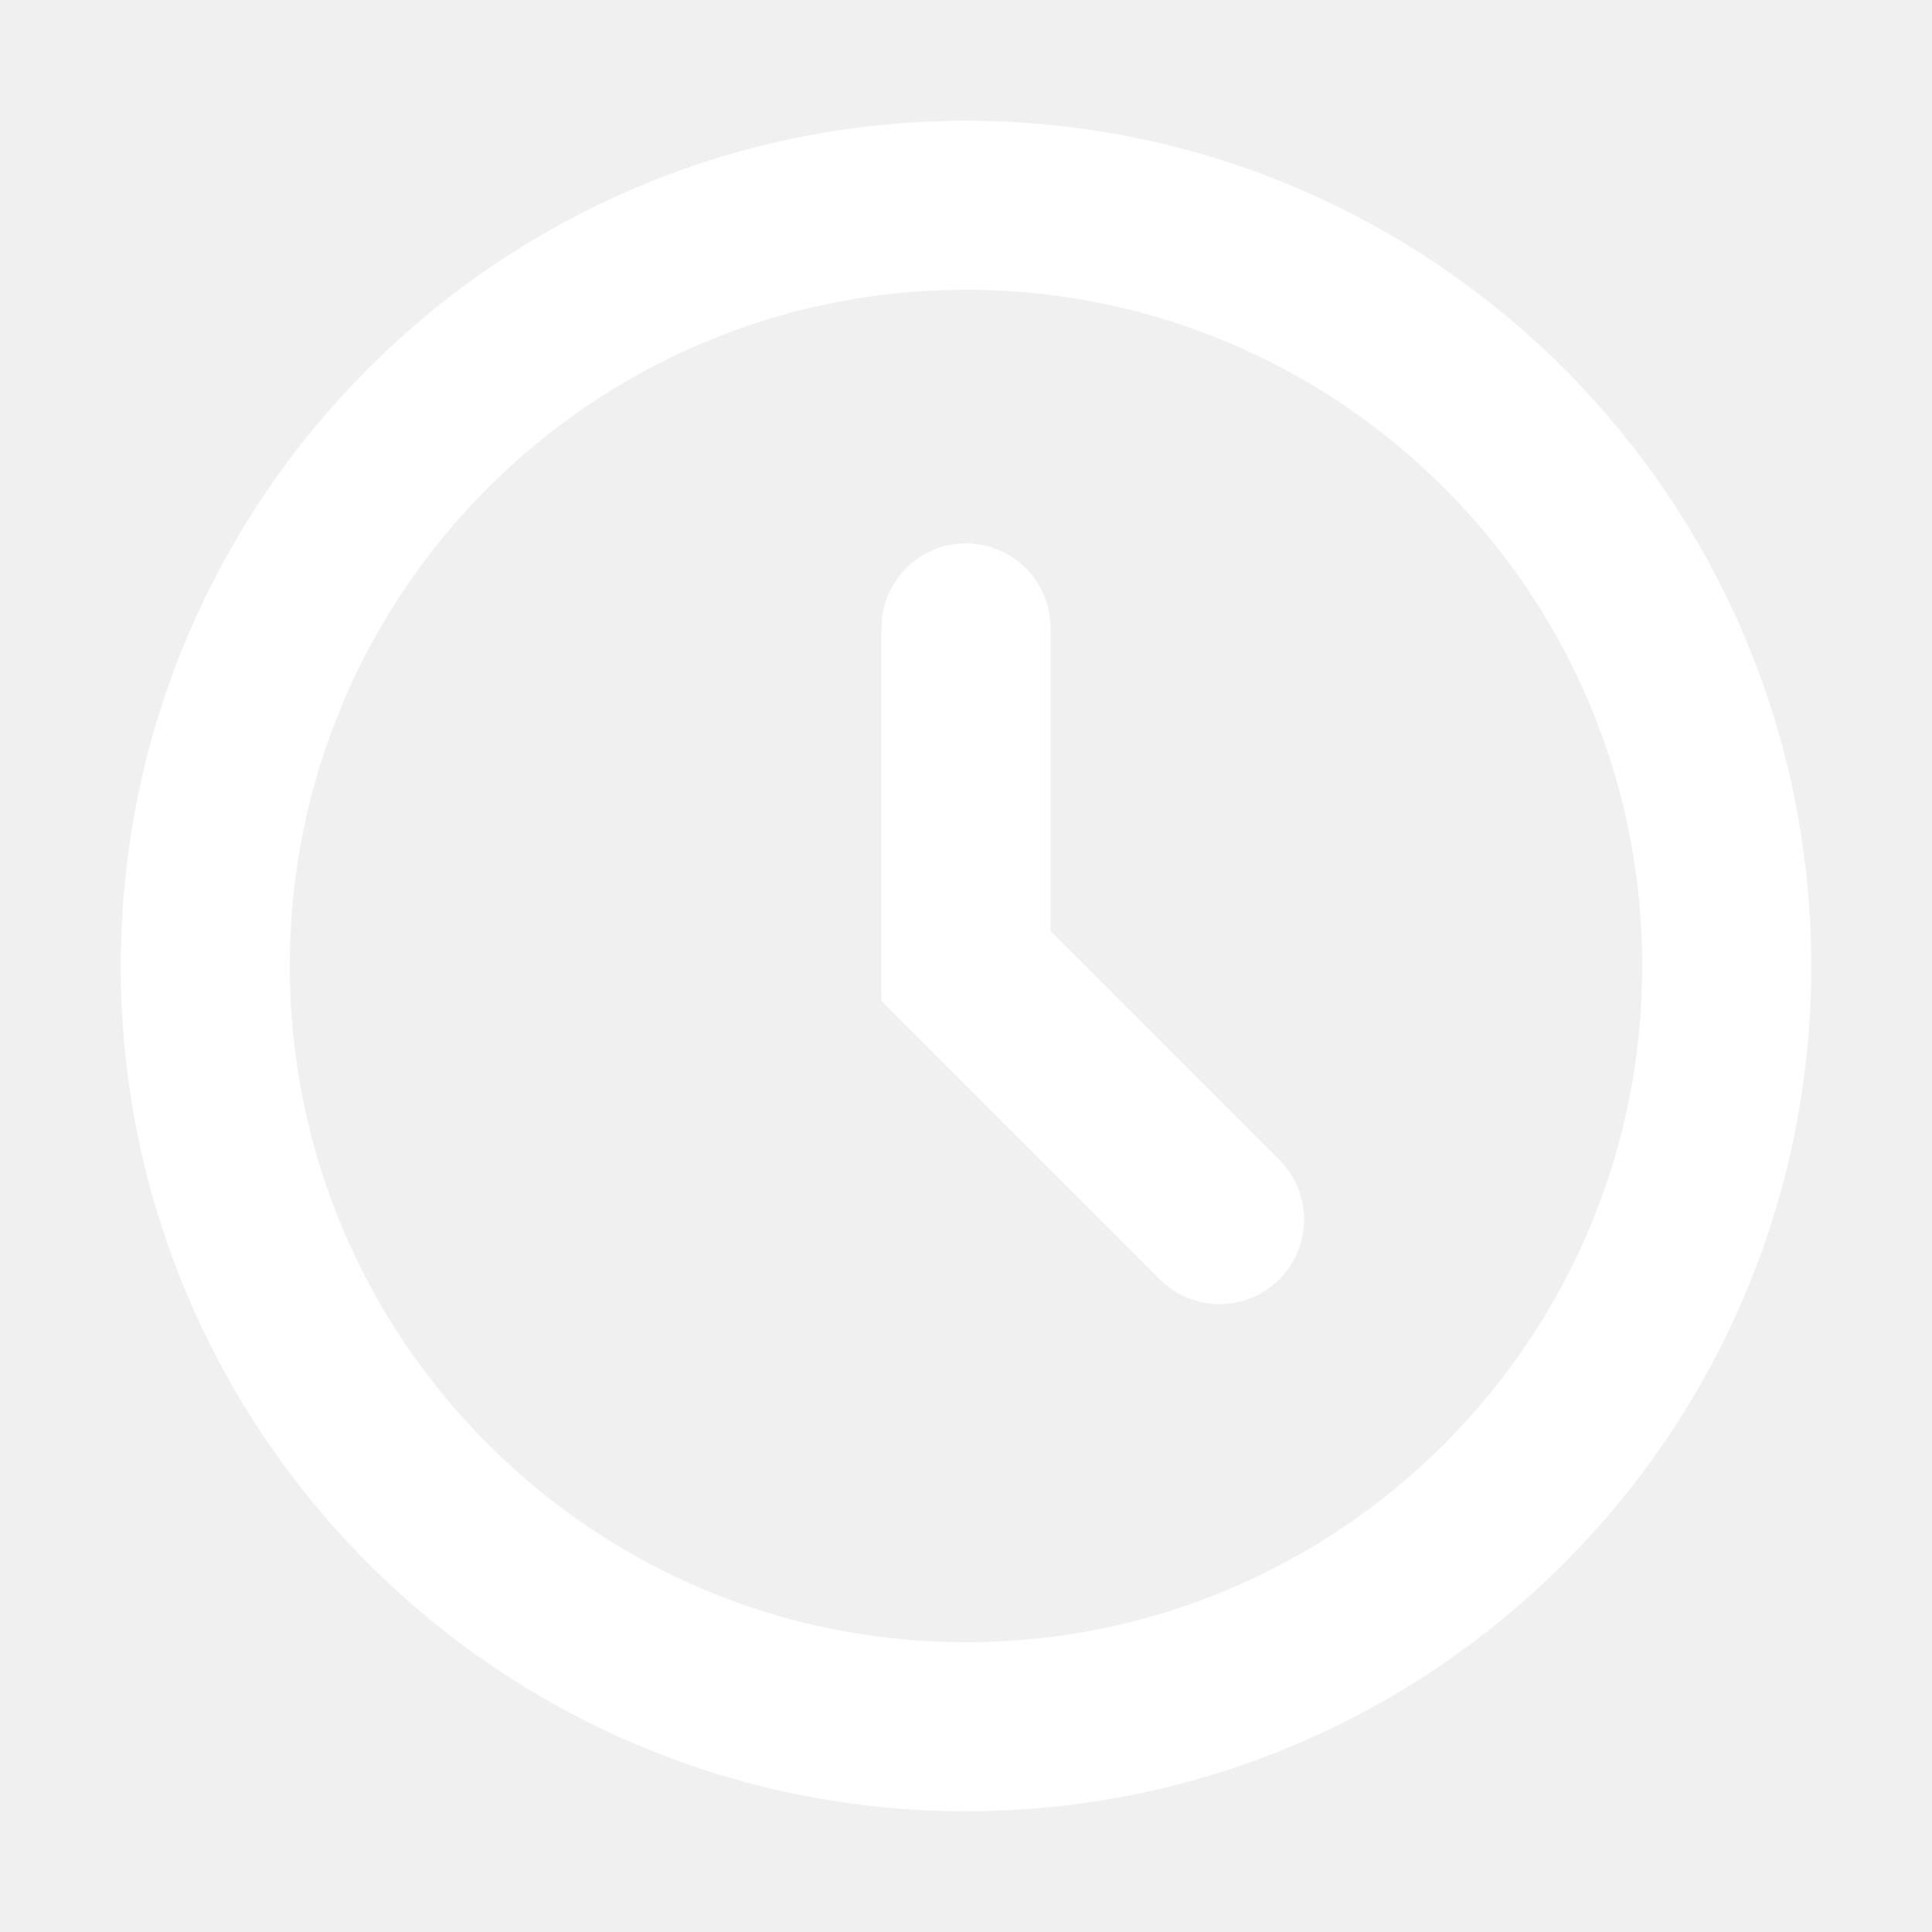
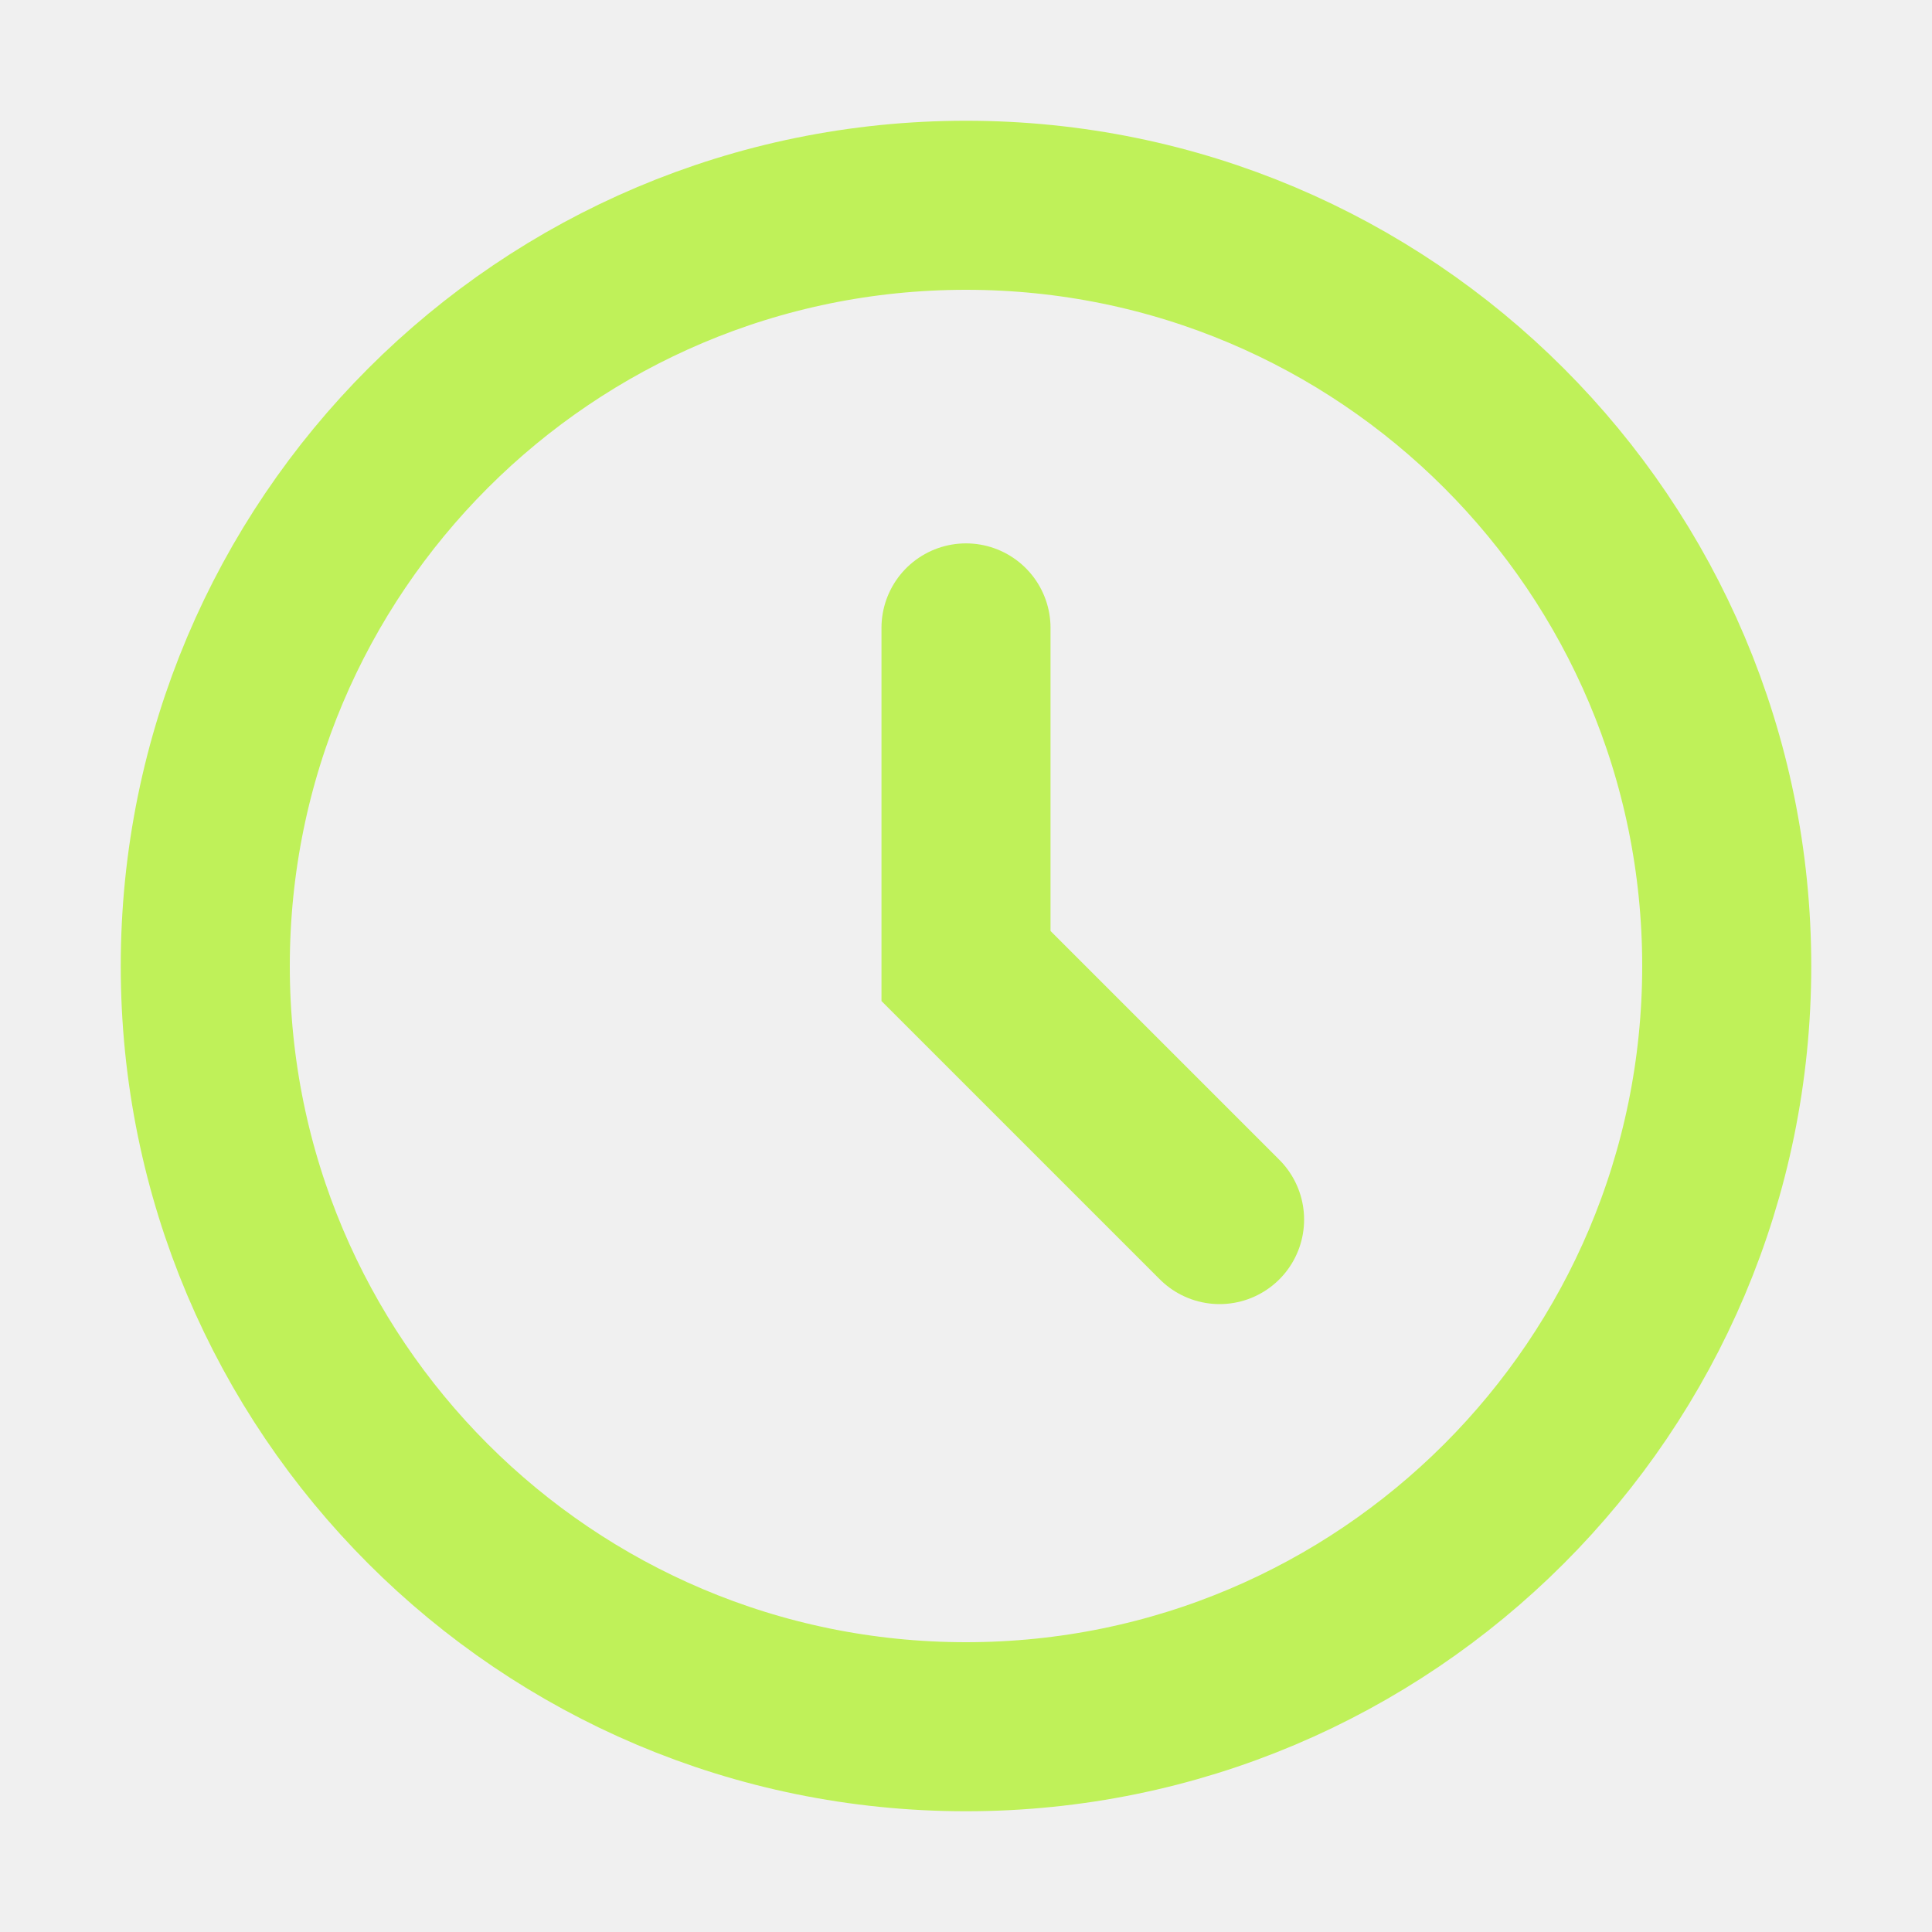
<svg xmlns="http://www.w3.org/2000/svg" width="800px" height="800px" viewBox="0 0 24 24" fill="none" version="1.1" id="svg1">
  <defs id="defs1" />
-   <path d="M 12,7.8 V 12 l 3.15,3.15" stroke="#000000" stroke-width="2.1" stroke-linecap="round" id="path1" style="stroke:#ffffff" />
-   <circle cx="12" cy="12" r="9.45" stroke="#000000" stroke-width="2.1" id="circle1" style="stroke:#ffffff" />
+   <path d="M 12,7.8 V 12 l 3.15,3.15" stroke="#000000" stroke-width="2.1" stroke-linecap="round" id="path1" style="stroke:#bff159;stroke-opacity:1" />
+   <circle cx="12" cy="12" r="9.45" stroke="#000000" stroke-width="2.1" id="circle1" style="stroke:#bff159;stroke-opacity:1" />
</svg>
